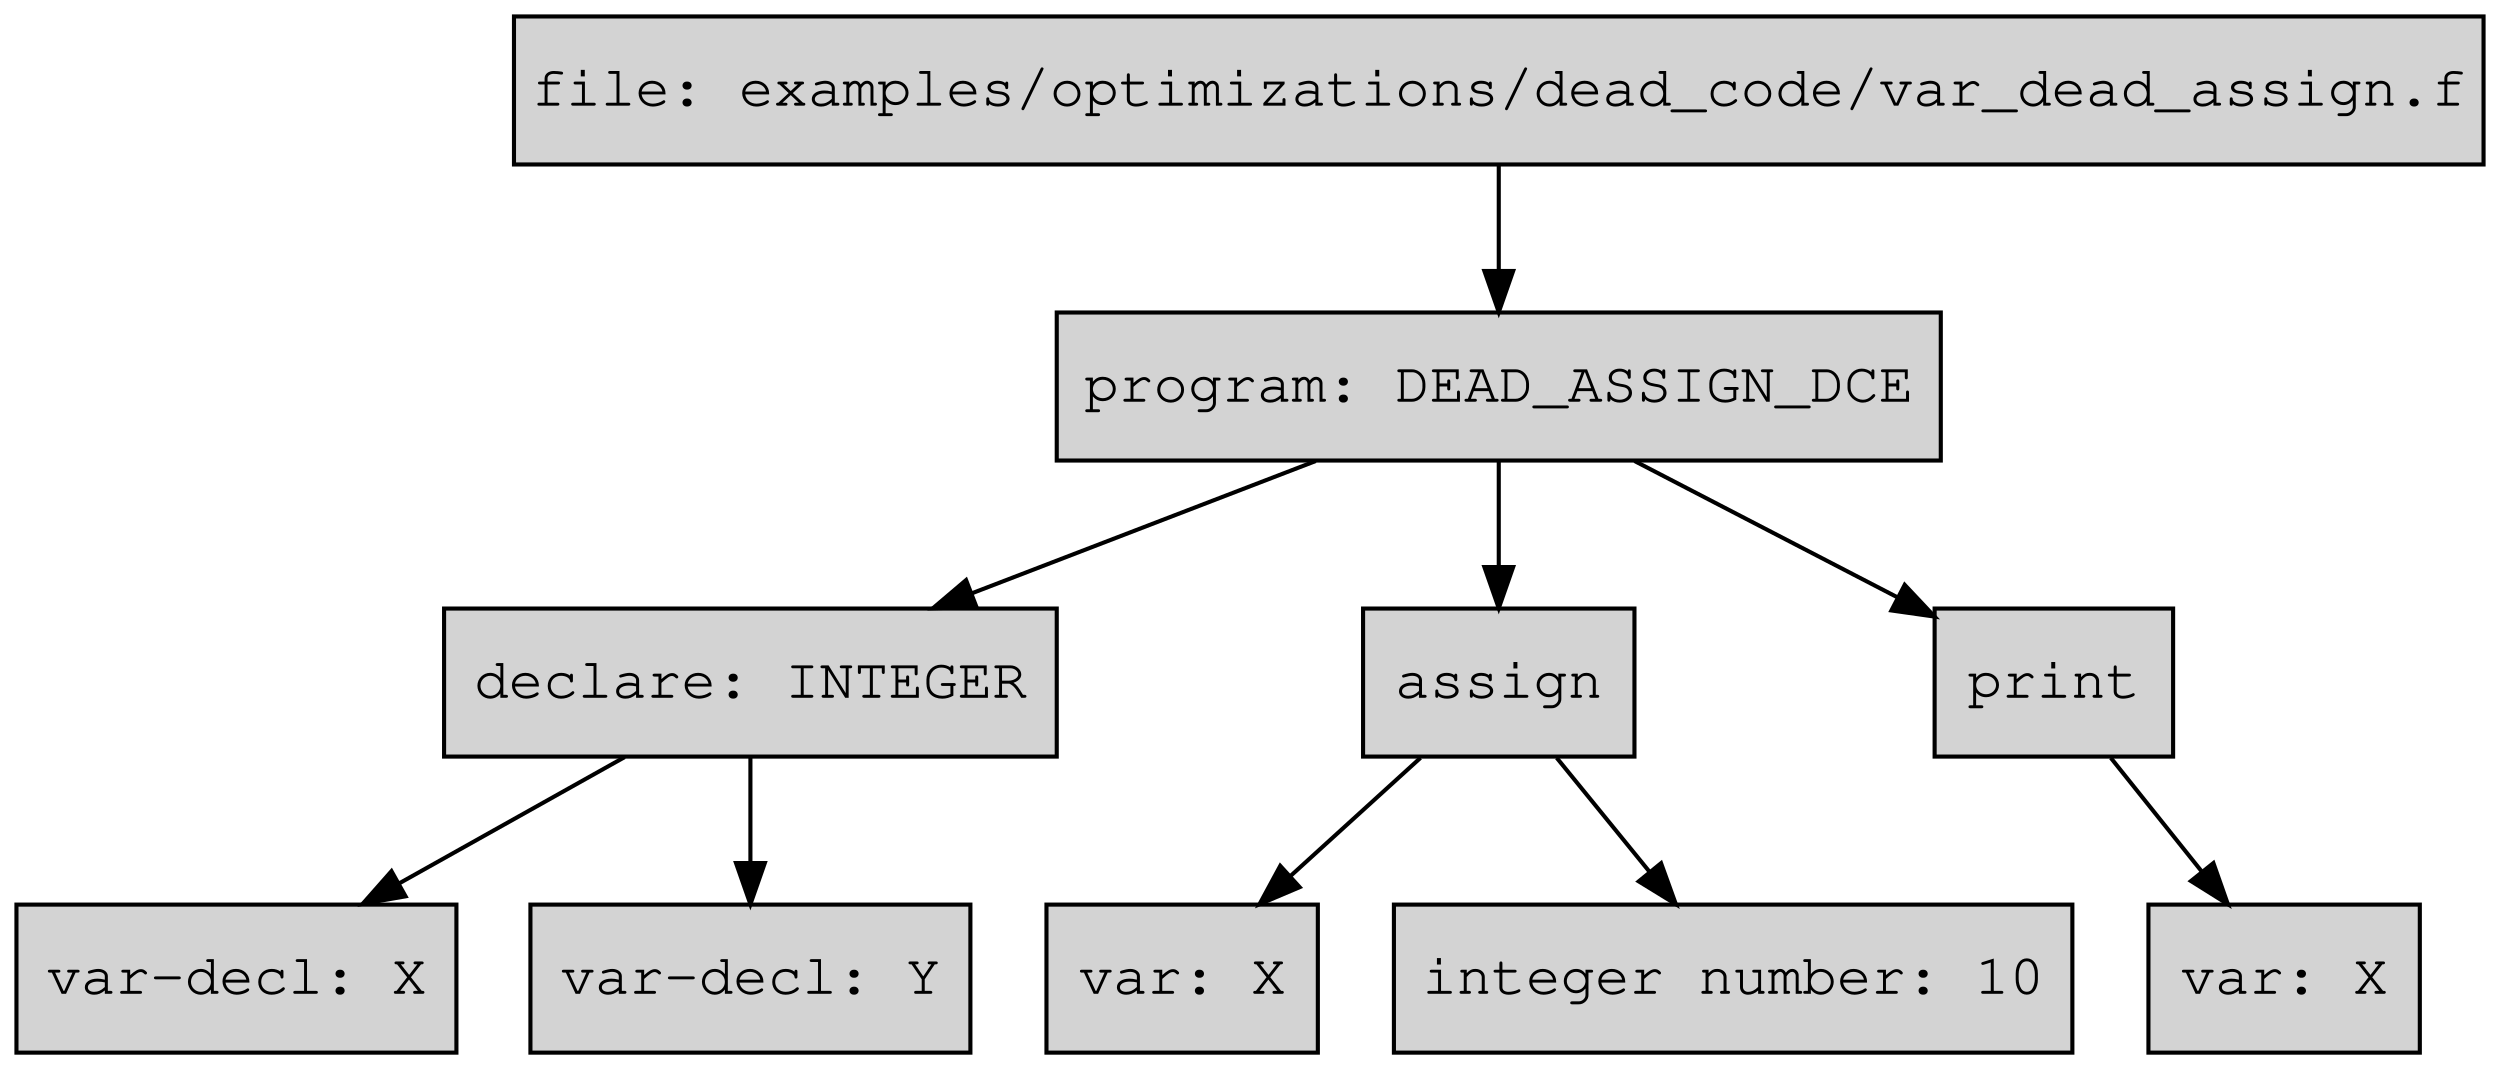
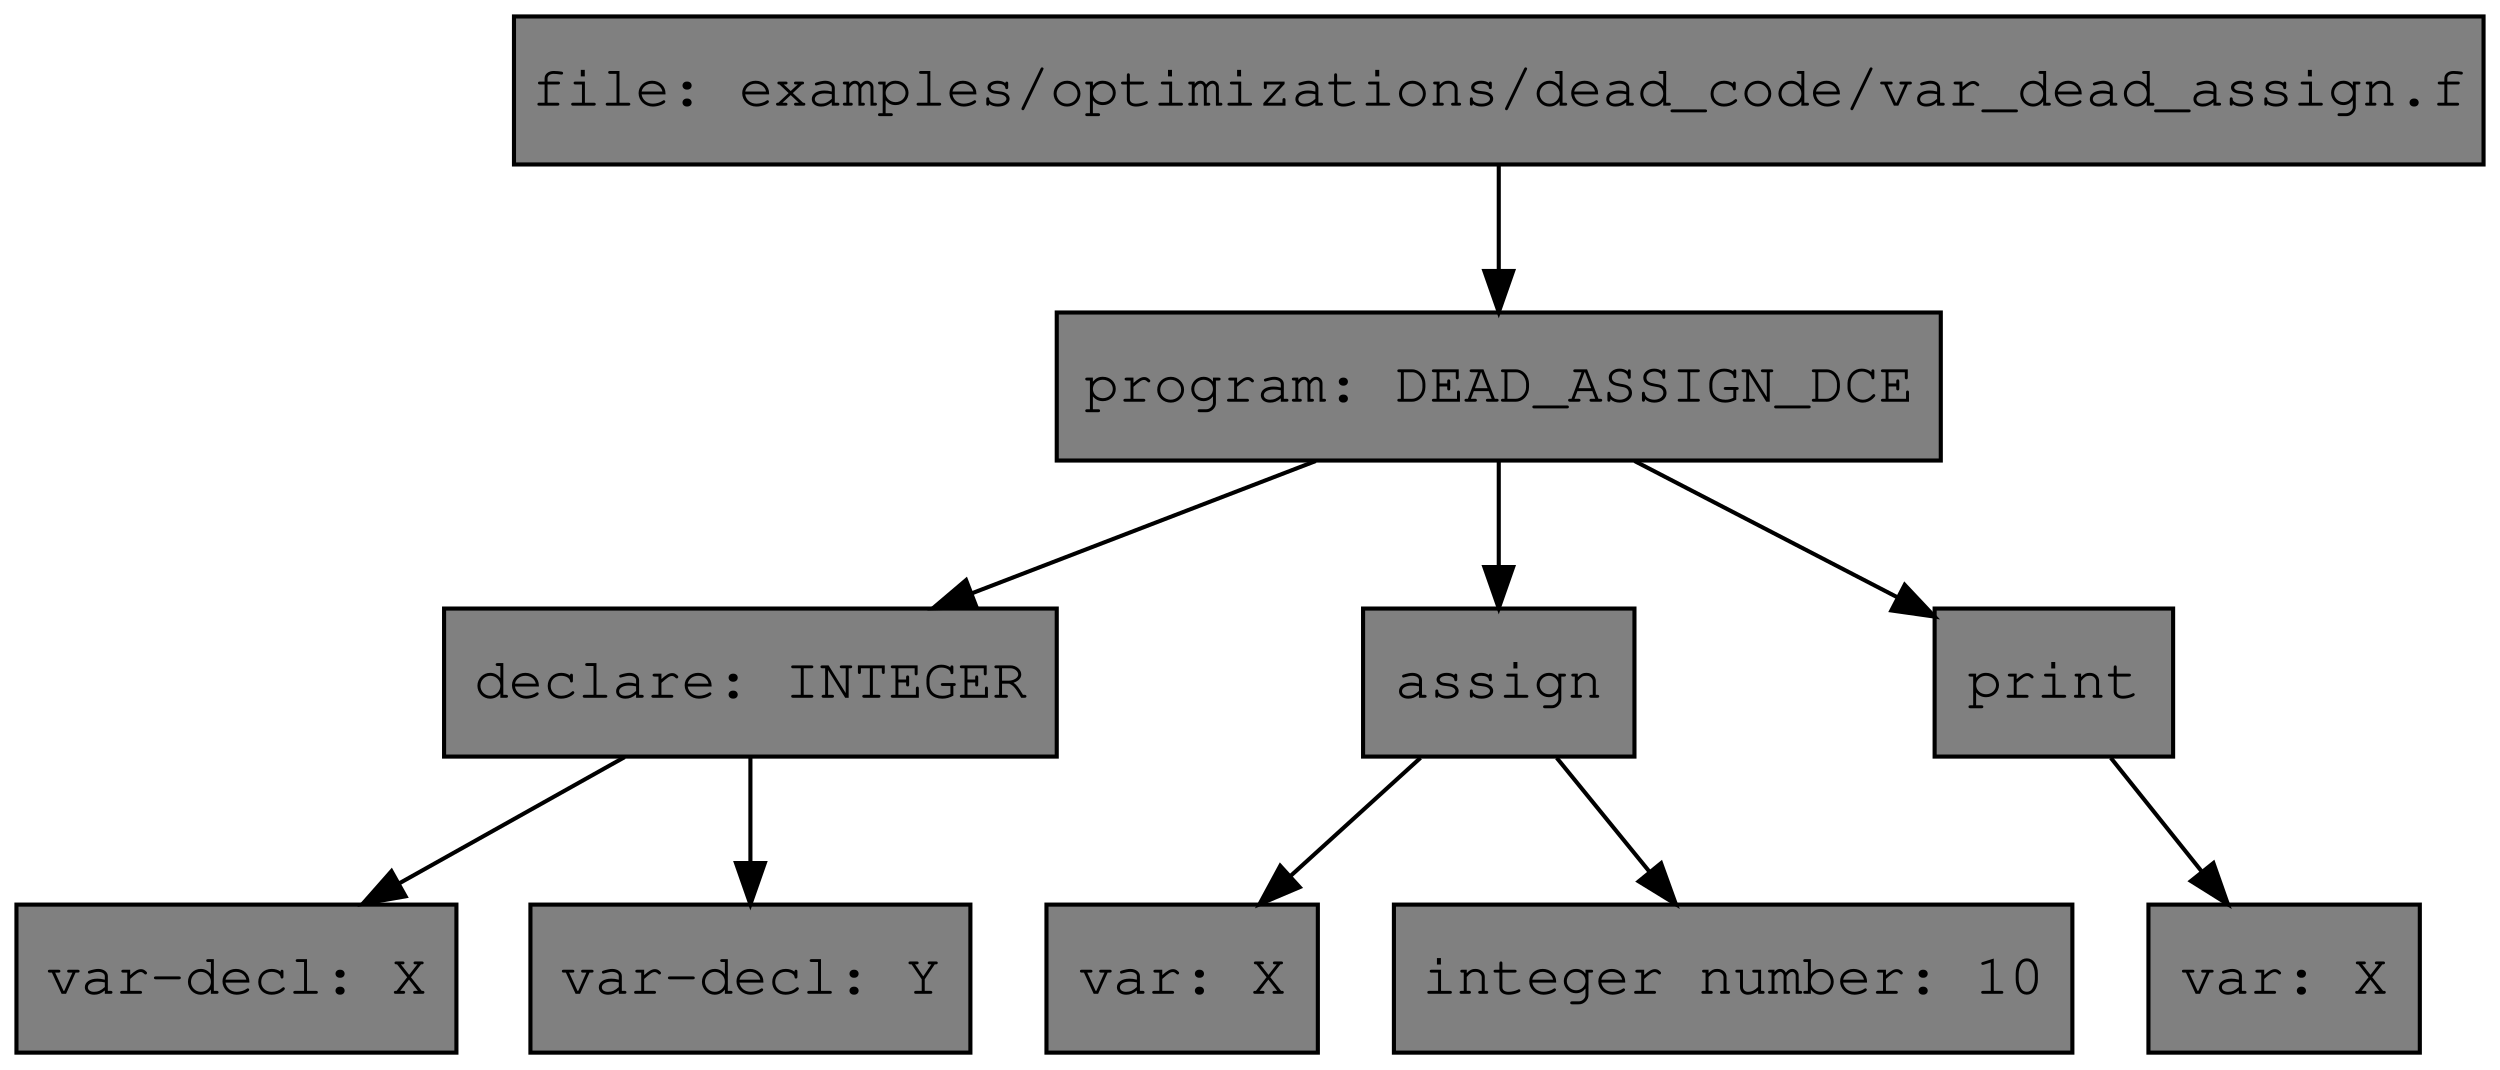
<svg xmlns="http://www.w3.org/2000/svg" width="608pt" height="260pt" viewBox="0.00 0.00 608.00 260.00">
  <g id="graph0" class="graph" transform="scale(1 1) rotate(0) translate(4 256)">
    <g id="node1" class="node">
-       <polygon fill="lightgray" stroke="black" points="600,-252 121,-252 121,-216 600,-216 600,-252" />
+       <polygon fill="gray" stroke="black" points="600,-252 121,-252 121,-216 600,-216 600,-252" />
      <text text-anchor="middle" x="360.5" y="-230.3" font-family="Courier,monospace" font-size="14.00">file: examples/optimizations/dead_code/var_dead_assign.f</text>
    </g>
    <g id="node2" class="node">
-       <polygon fill="lightgray" stroke="black" points="468,-180 253,-180 253,-144 468,-144 468,-180" />
+       <polygon fill="gray" stroke="black" points="468,-180 253,-180 253,-144 468,-144 468,-180" />
      <text text-anchor="middle" x="360.5" y="-158.3" font-family="Courier,monospace" font-size="14.00">program: DEAD_ASSIGN_DCE</text>
    </g>
    <g id="edge1" class="edge">
      <path fill="none" stroke="black" d="M360.5,-215.7C360.5,-207.98 360.5,-198.71 360.5,-190.11" />
      <polygon fill="black" stroke="black" points="364,-190.1 360.5,-180.1 357,-190.1 364,-190.1" />
    </g>
    <g id="node3" class="node">
-       <polygon fill="lightgray" stroke="black" points="253,-108 104,-108 104,-72 253,-72 253,-108" />
+       <polygon fill="gray" stroke="black" points="253,-108 104,-108 104,-72 253,-72 253,-108" />
      <text text-anchor="middle" x="178.5" y="-86.3" font-family="Courier,monospace" font-size="14.00">declare: INTEGER</text>
    </g>
    <g id="edge2" class="edge">
      <path fill="none" stroke="black" d="M315.98,-143.88C290.77,-134.18 259.05,-121.98 232.43,-111.74" />
      <polygon fill="black" stroke="black" points="233.47,-108.39 222.88,-108.07 230.95,-114.92 233.47,-108.39" />
    </g>
    <g id="node6" class="node">
-       <polygon fill="lightgray" stroke="black" points="393.5,-108 327.5,-108 327.5,-72 393.5,-72 393.5,-108" />
+       <polygon fill="gray" stroke="black" points="393.5,-108 327.5,-108 327.5,-72 393.5,-72 393.5,-108" />
      <text text-anchor="middle" x="360.5" y="-86.3" font-family="Courier,monospace" font-size="14.00">assign</text>
    </g>
    <g id="edge5" class="edge">
      <path fill="none" stroke="black" d="M360.5,-143.7C360.5,-135.98 360.5,-126.71 360.5,-118.11" />
      <polygon fill="black" stroke="black" points="364,-118.1 360.5,-108.1 357,-118.1 364,-118.1" />
    </g>
    <g id="node9" class="node">
-       <polygon fill="lightgray" stroke="black" points="524.5,-108 466.5,-108 466.5,-72 524.5,-72 524.5,-108" />
+       <polygon fill="gray" stroke="black" points="524.5,-108 466.5,-108 466.5,-72 524.5,-72 524.5,-108" />
      <text text-anchor="middle" x="495.5" y="-86.3" font-family="Courier,monospace" font-size="14.00">print</text>
    </g>
    <g id="edge8" class="edge">
      <path fill="none" stroke="black" d="M393.52,-143.88C412.88,-133.84 437.42,-121.12 457.57,-110.67" />
      <polygon fill="black" stroke="black" points="459.22,-113.76 466.48,-106.05 455.99,-107.54 459.22,-113.76" />
    </g>
    <g id="node4" class="node">
-       <polygon fill="lightgray" stroke="black" points="107,-36 0,-36 0,0 107,0 107,-36" />
+       <polygon fill="gray" stroke="black" points="107,-36 0,-36 0,0 107,0 107,-36" />
      <text text-anchor="middle" x="53.5" y="-14.3" font-family="Courier,monospace" font-size="14.00">var-decl: X</text>
    </g>
    <g id="edge3" class="edge">
      <path fill="none" stroke="black" d="M147.92,-71.88C131.43,-62.64 110.88,-51.13 93.16,-41.21" />
      <polygon fill="black" stroke="black" points="94.63,-38.02 84.2,-36.19 91.21,-44.13 94.63,-38.02" />
    </g>
    <g id="node5" class="node">
-       <polygon fill="lightgray" stroke="black" points="232,-36 125,-36 125,0 232,0 232,-36" />
+       <polygon fill="gray" stroke="black" points="232,-36 125,-36 125,0 232,0 232,-36" />
      <text text-anchor="middle" x="178.5" y="-14.3" font-family="Courier,monospace" font-size="14.00">var-decl: Y</text>
    </g>
    <g id="edge4" class="edge">
      <path fill="none" stroke="black" d="M178.5,-71.7C178.5,-63.98 178.5,-54.71 178.5,-46.11" />
      <polygon fill="black" stroke="black" points="182,-46.1 178.5,-36.1 175,-46.1 182,-46.1" />
    </g>
    <g id="node7" class="node">
-       <polygon fill="lightgray" stroke="black" points="316.5,-36 250.5,-36 250.5,0 316.5,0 316.5,-36" />
+       <polygon fill="gray" stroke="black" points="316.5,-36 250.5,-36 250.5,0 316.5,0 316.5,-36" />
      <text text-anchor="middle" x="283.5" y="-14.3" font-family="Courier,monospace" font-size="14.00">var: X</text>
    </g>
    <g id="edge6" class="edge">
      <path fill="none" stroke="black" d="M341.47,-71.7C331.96,-63.05 320.29,-52.45 309.93,-43.03" />
      <polygon fill="black" stroke="black" points="312.07,-40.24 302.31,-36.1 307.36,-45.42 312.07,-40.24" />
    </g>
    <g id="node8" class="node">
-       <polygon fill="lightgray" stroke="black" points="500,-36 335,-36 335,0 500,0 500,-36" />
+       <polygon fill="gray" stroke="black" points="500,-36 335,-36 335,0 500,0 500,-36" />
      <text text-anchor="middle" x="417.5" y="-14.3" font-family="Courier,monospace" font-size="14.00">integer number: 10</text>
    </g>
    <g id="edge7" class="edge">
      <path fill="none" stroke="black" d="M374.59,-71.7C381.42,-63.3 389.76,-53.07 397.26,-43.86" />
      <polygon fill="black" stroke="black" points="399.97,-46.07 403.57,-36.1 394.54,-41.65 399.97,-46.07" />
    </g>
    <g id="node10" class="node">
-       <polygon fill="lightgray" stroke="black" points="584.5,-36 518.5,-36 518.5,0 584.5,0 584.5,-36" />
+       <polygon fill="gray" stroke="black" points="584.5,-36 518.5,-36 518.5,0 584.5,0 584.5,-36" />
      <text text-anchor="middle" x="551.5" y="-14.3" font-family="Courier,monospace" font-size="14.00">var: X</text>
    </g>
    <g id="edge9" class="edge">
      <path fill="none" stroke="black" d="M509.34,-71.7C515.99,-63.39 524.08,-53.28 531.39,-44.14" />
      <polygon fill="black" stroke="black" points="534.3,-46.1 537.82,-36.1 528.84,-41.73 534.3,-46.1" />
    </g>
  </g>
</svg>
